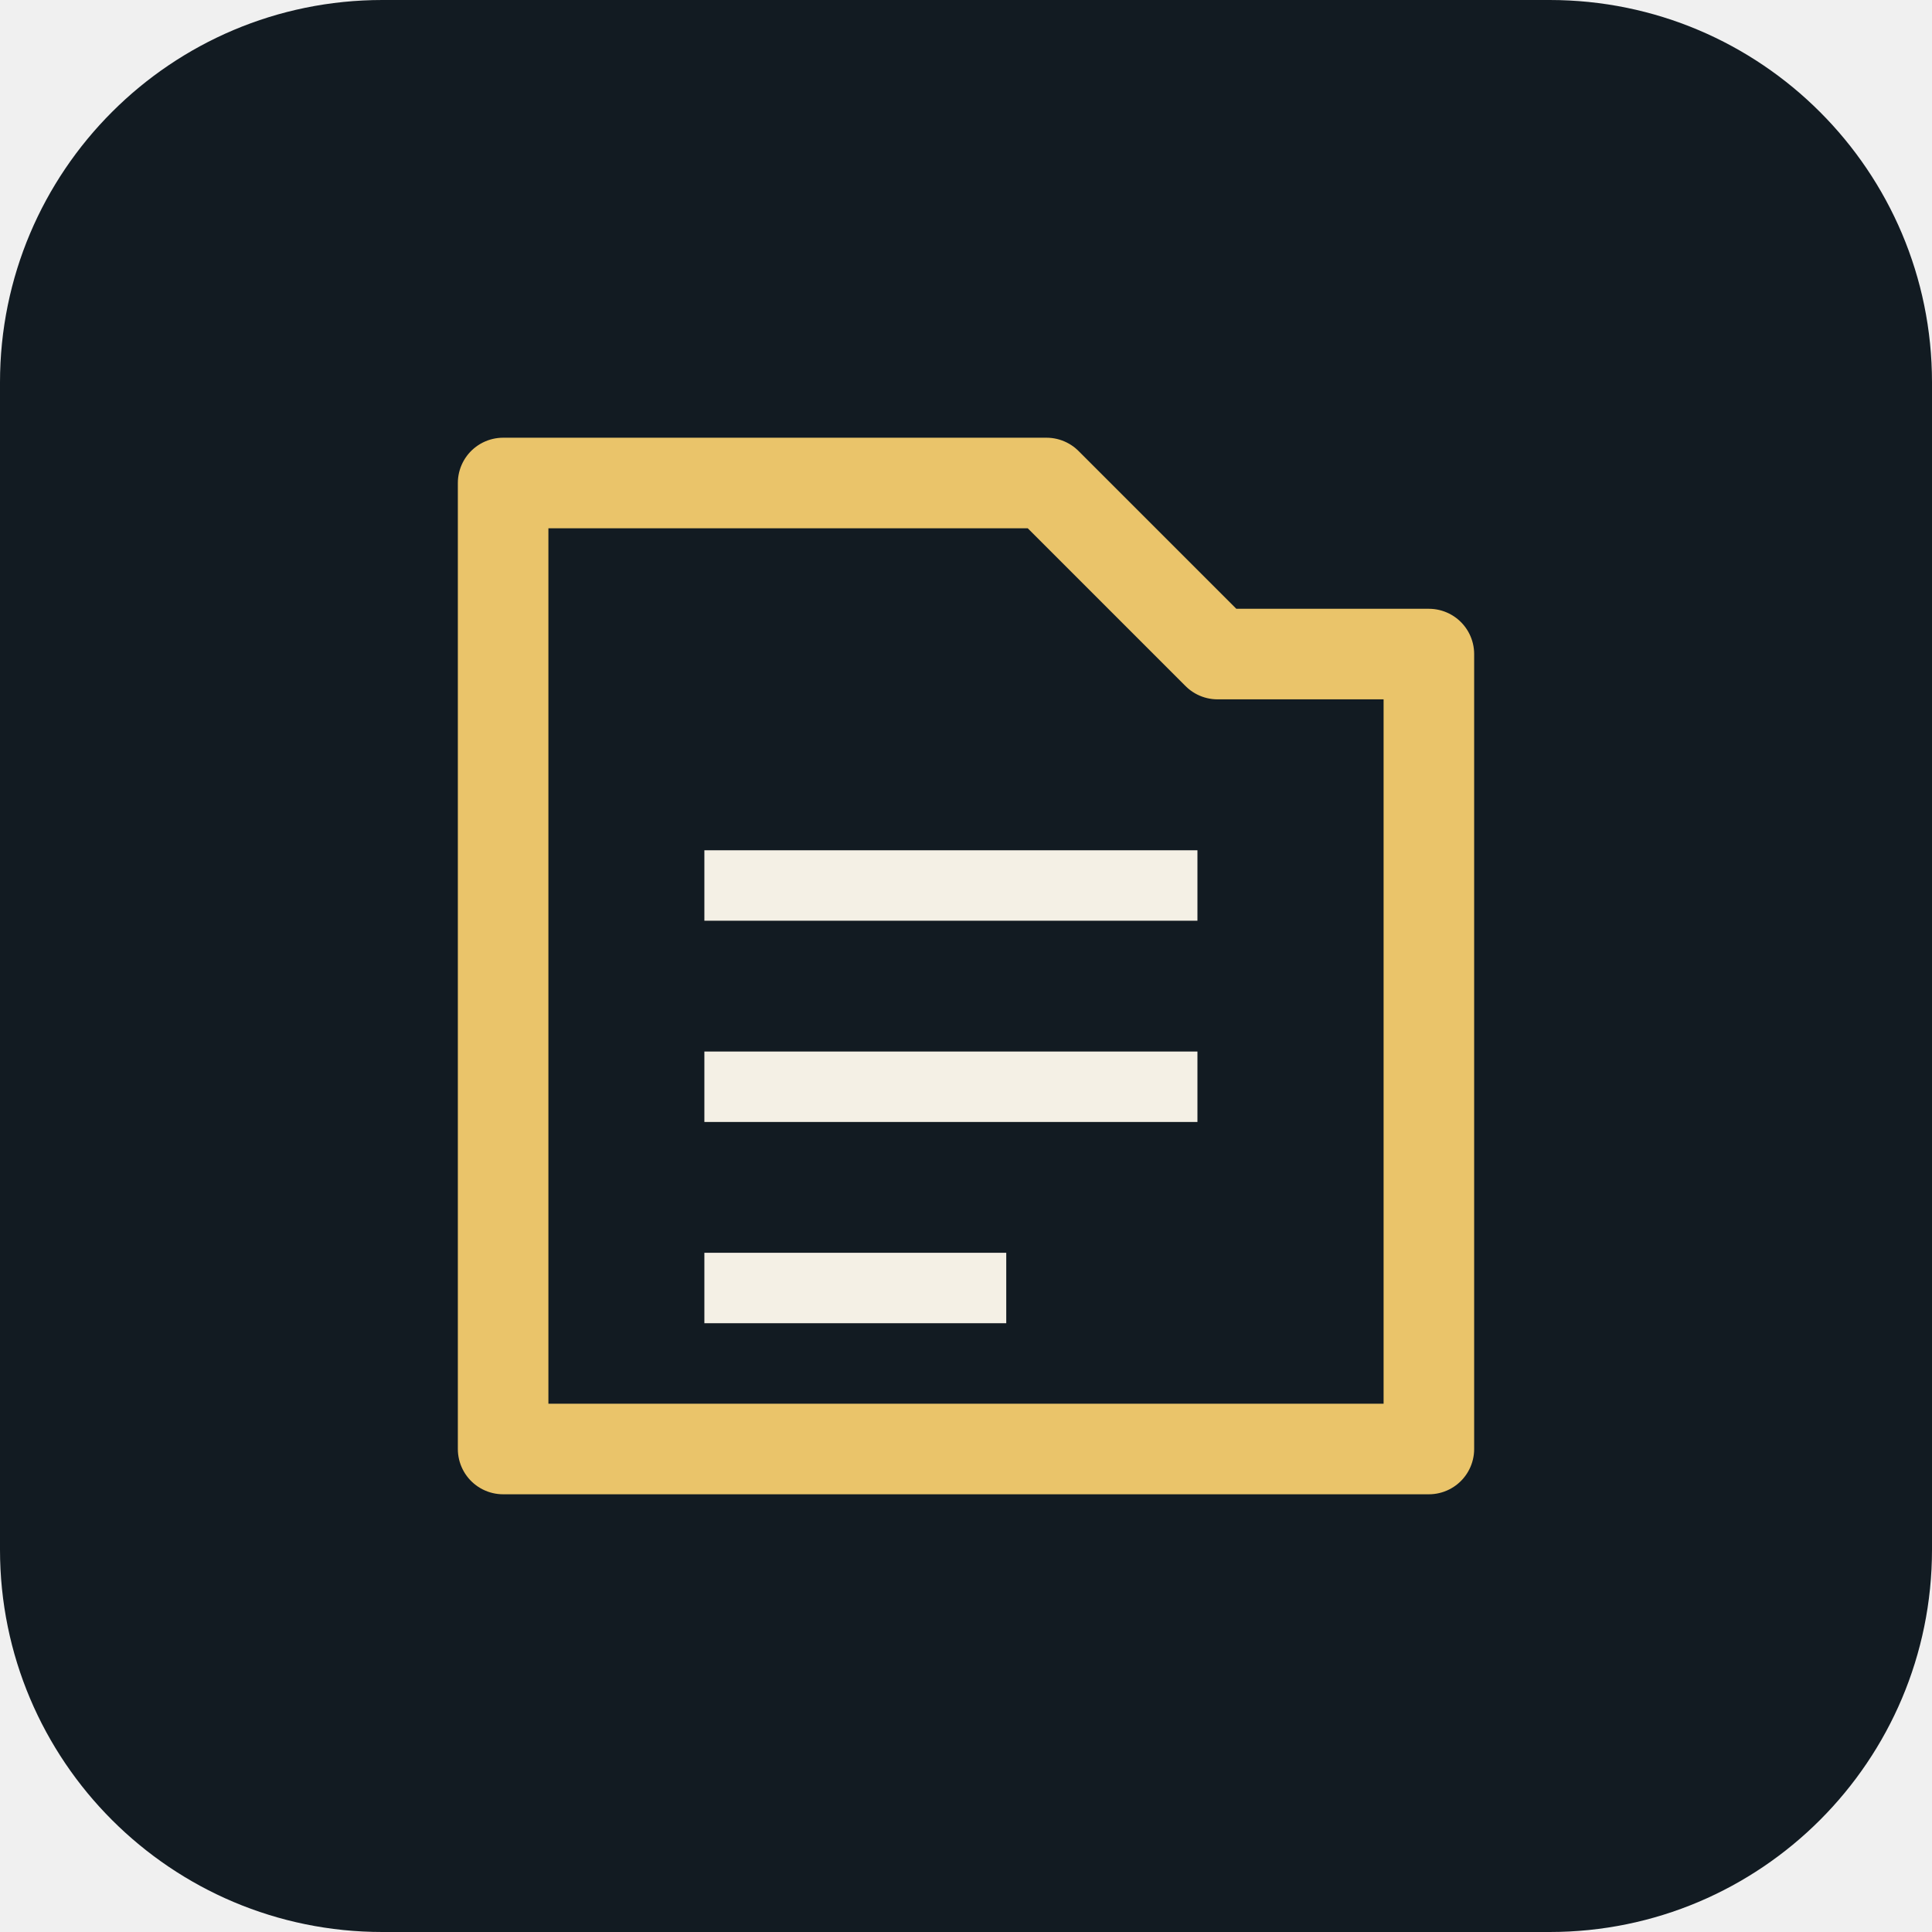
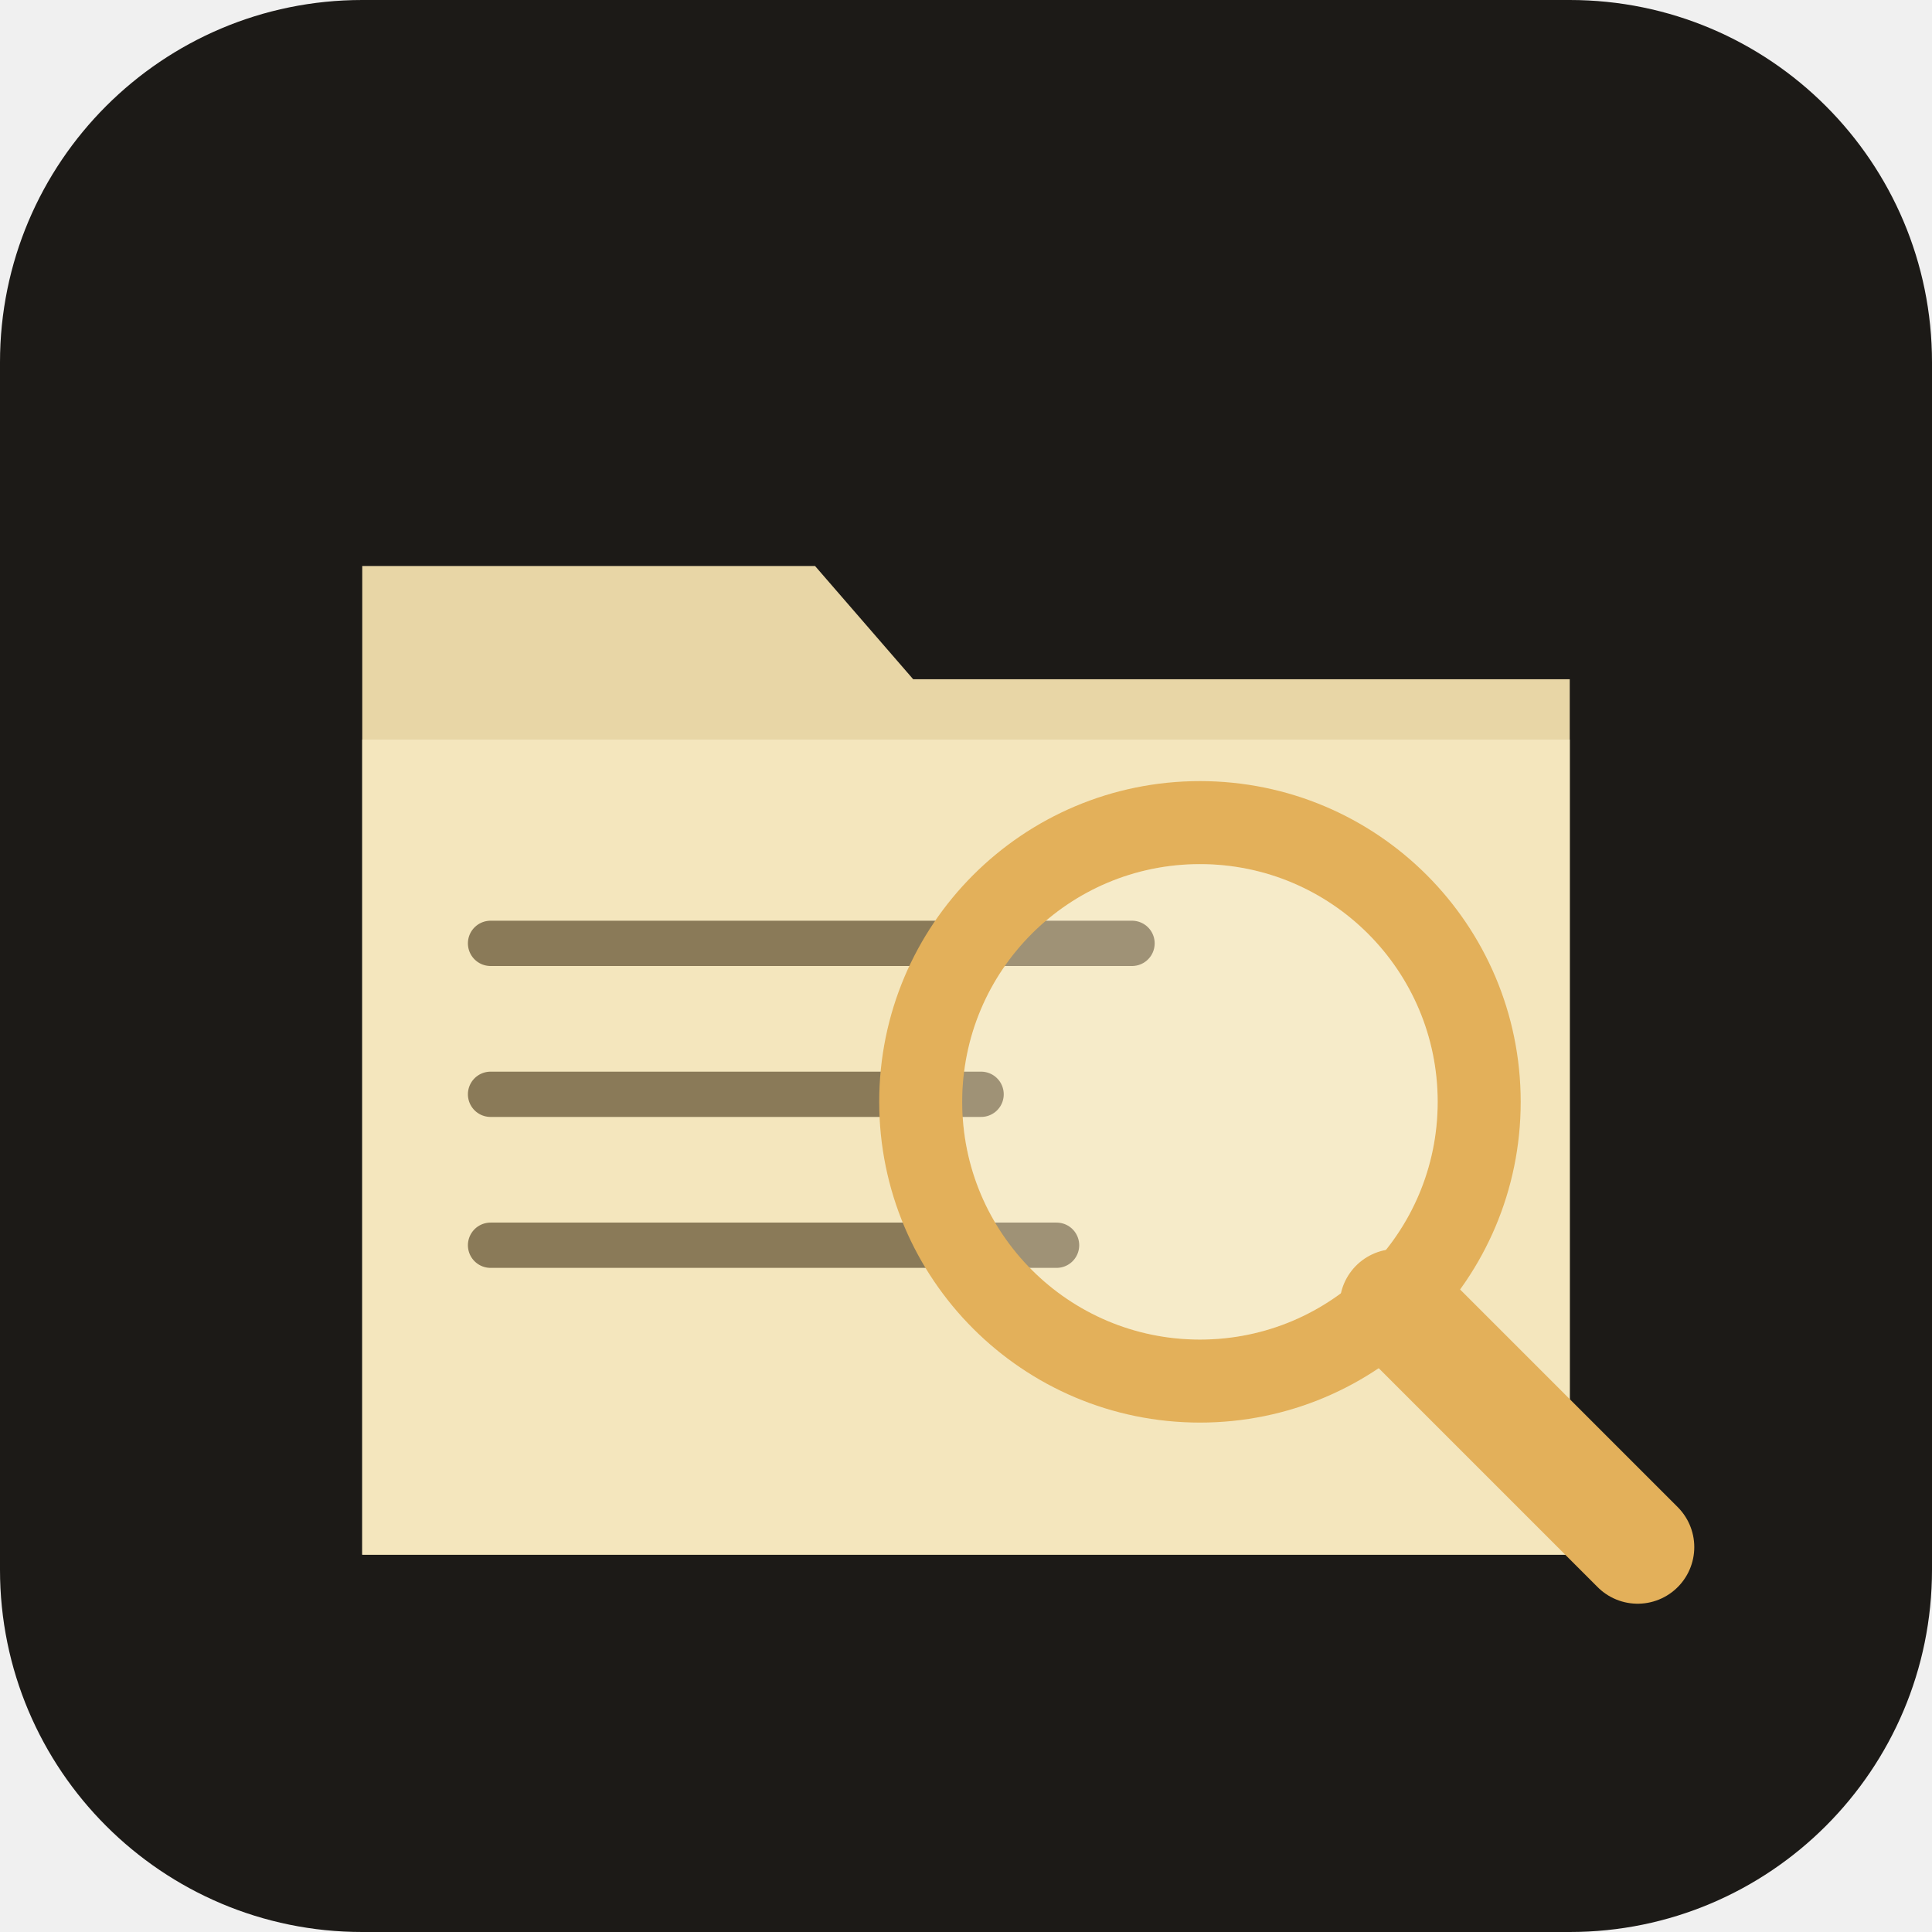
- <svg xmlns="http://www.w3.org/2000/svg" viewBox="0 0 192 192">
-   <rect width="192" height="192" rx="38" fill="#121B22" />
-   <path d="M50 48h54l17 17h21v79H50z" fill="none" stroke="#EAC46A" stroke-width="9" stroke-linejoin="round" />
-   <path d="M70 88h49M70 108h49M70 128h30" fill="none" stroke="#F4F0E5" stroke-width="7" />
+ <svg xmlns="http://www.w3.org/2000/svg" viewBox="0 0 512 512">
+   <rect width="512" height="512" rx="96" fill="#1c1a17" />
+   <path d="M96 150h120l26 30h174v232H96z" fill="#e8d6a6" />
+   <path d="M96 196h320v216H96z" fill="#f4e6bd" />
+   <path d="M130 250h170M130 290h130M130 330h150" stroke="#8a7a58" stroke-width="12" stroke-linecap="round" />
+   <circle cx="318" cy="292" r="74" fill="none" stroke="#e3b05a" stroke-width="22" />
+   <circle cx="318" cy="292" r="63" fill="#ffffff" opacity=".18" />
+   <path d="M370 346l64 64" stroke="#e3b05a" stroke-width="30" stroke-linecap="round" />
+   <circle cx="160" cy="174" r="0" />
</svg>
